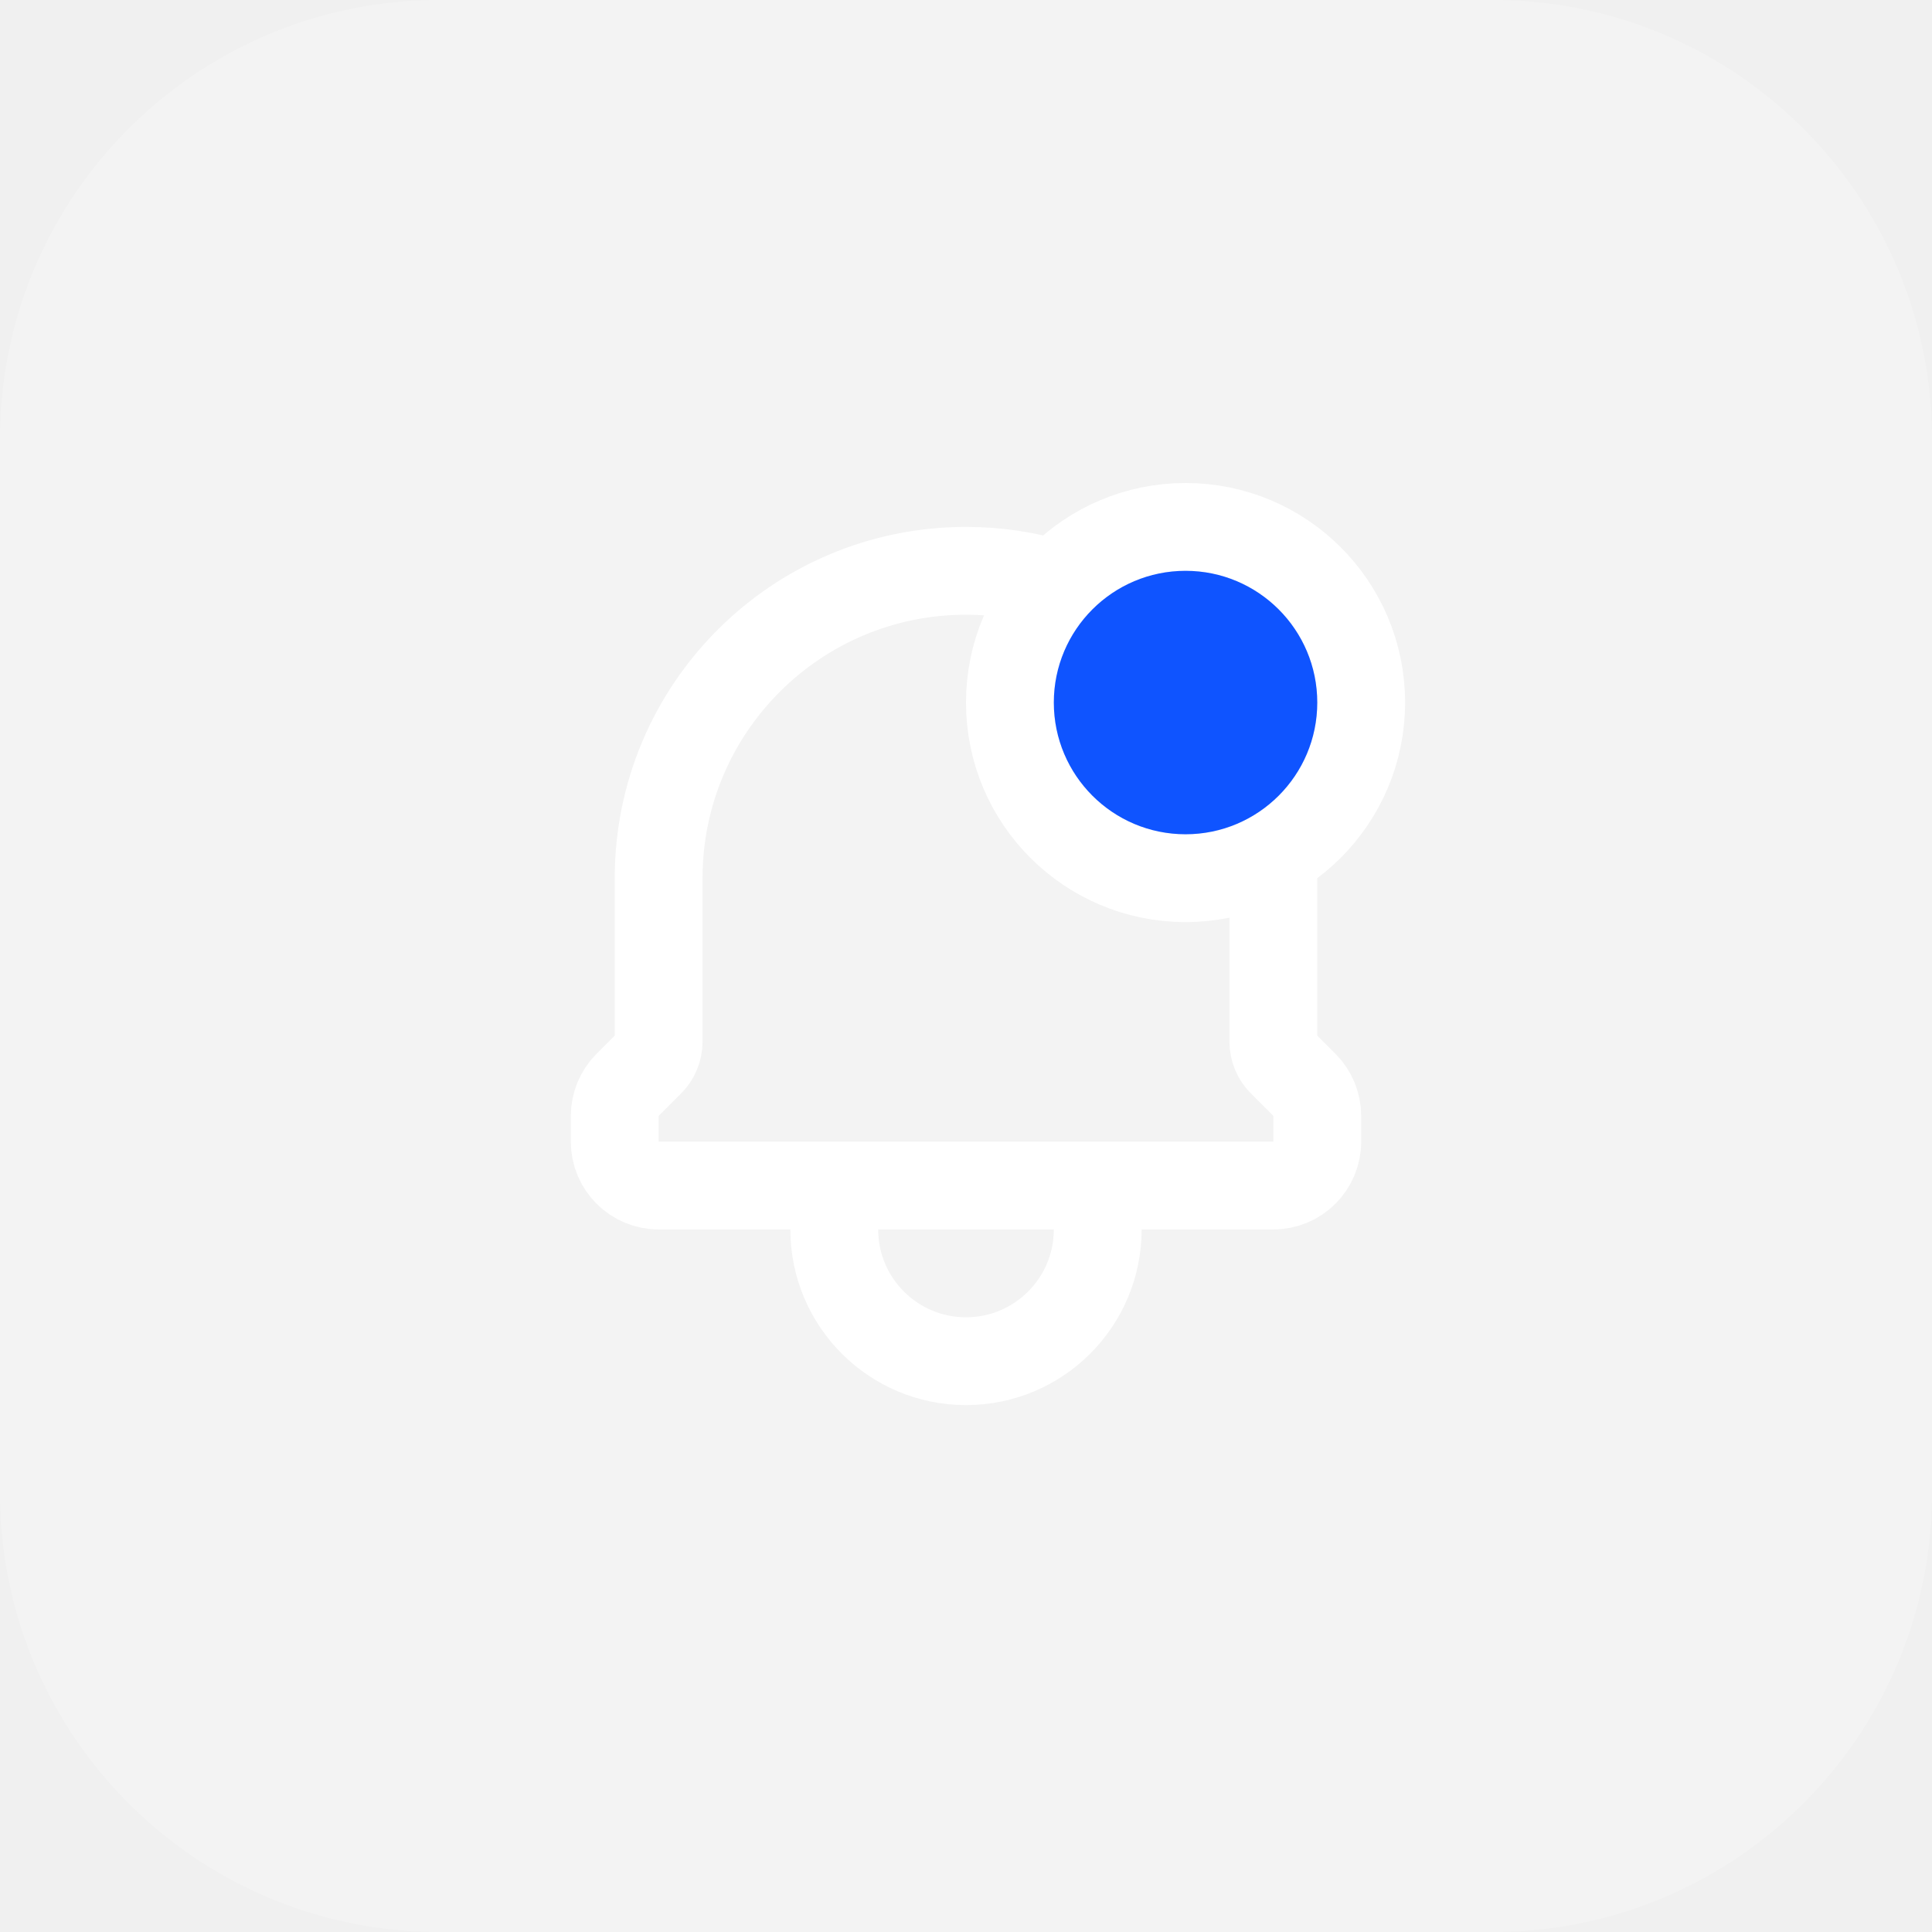
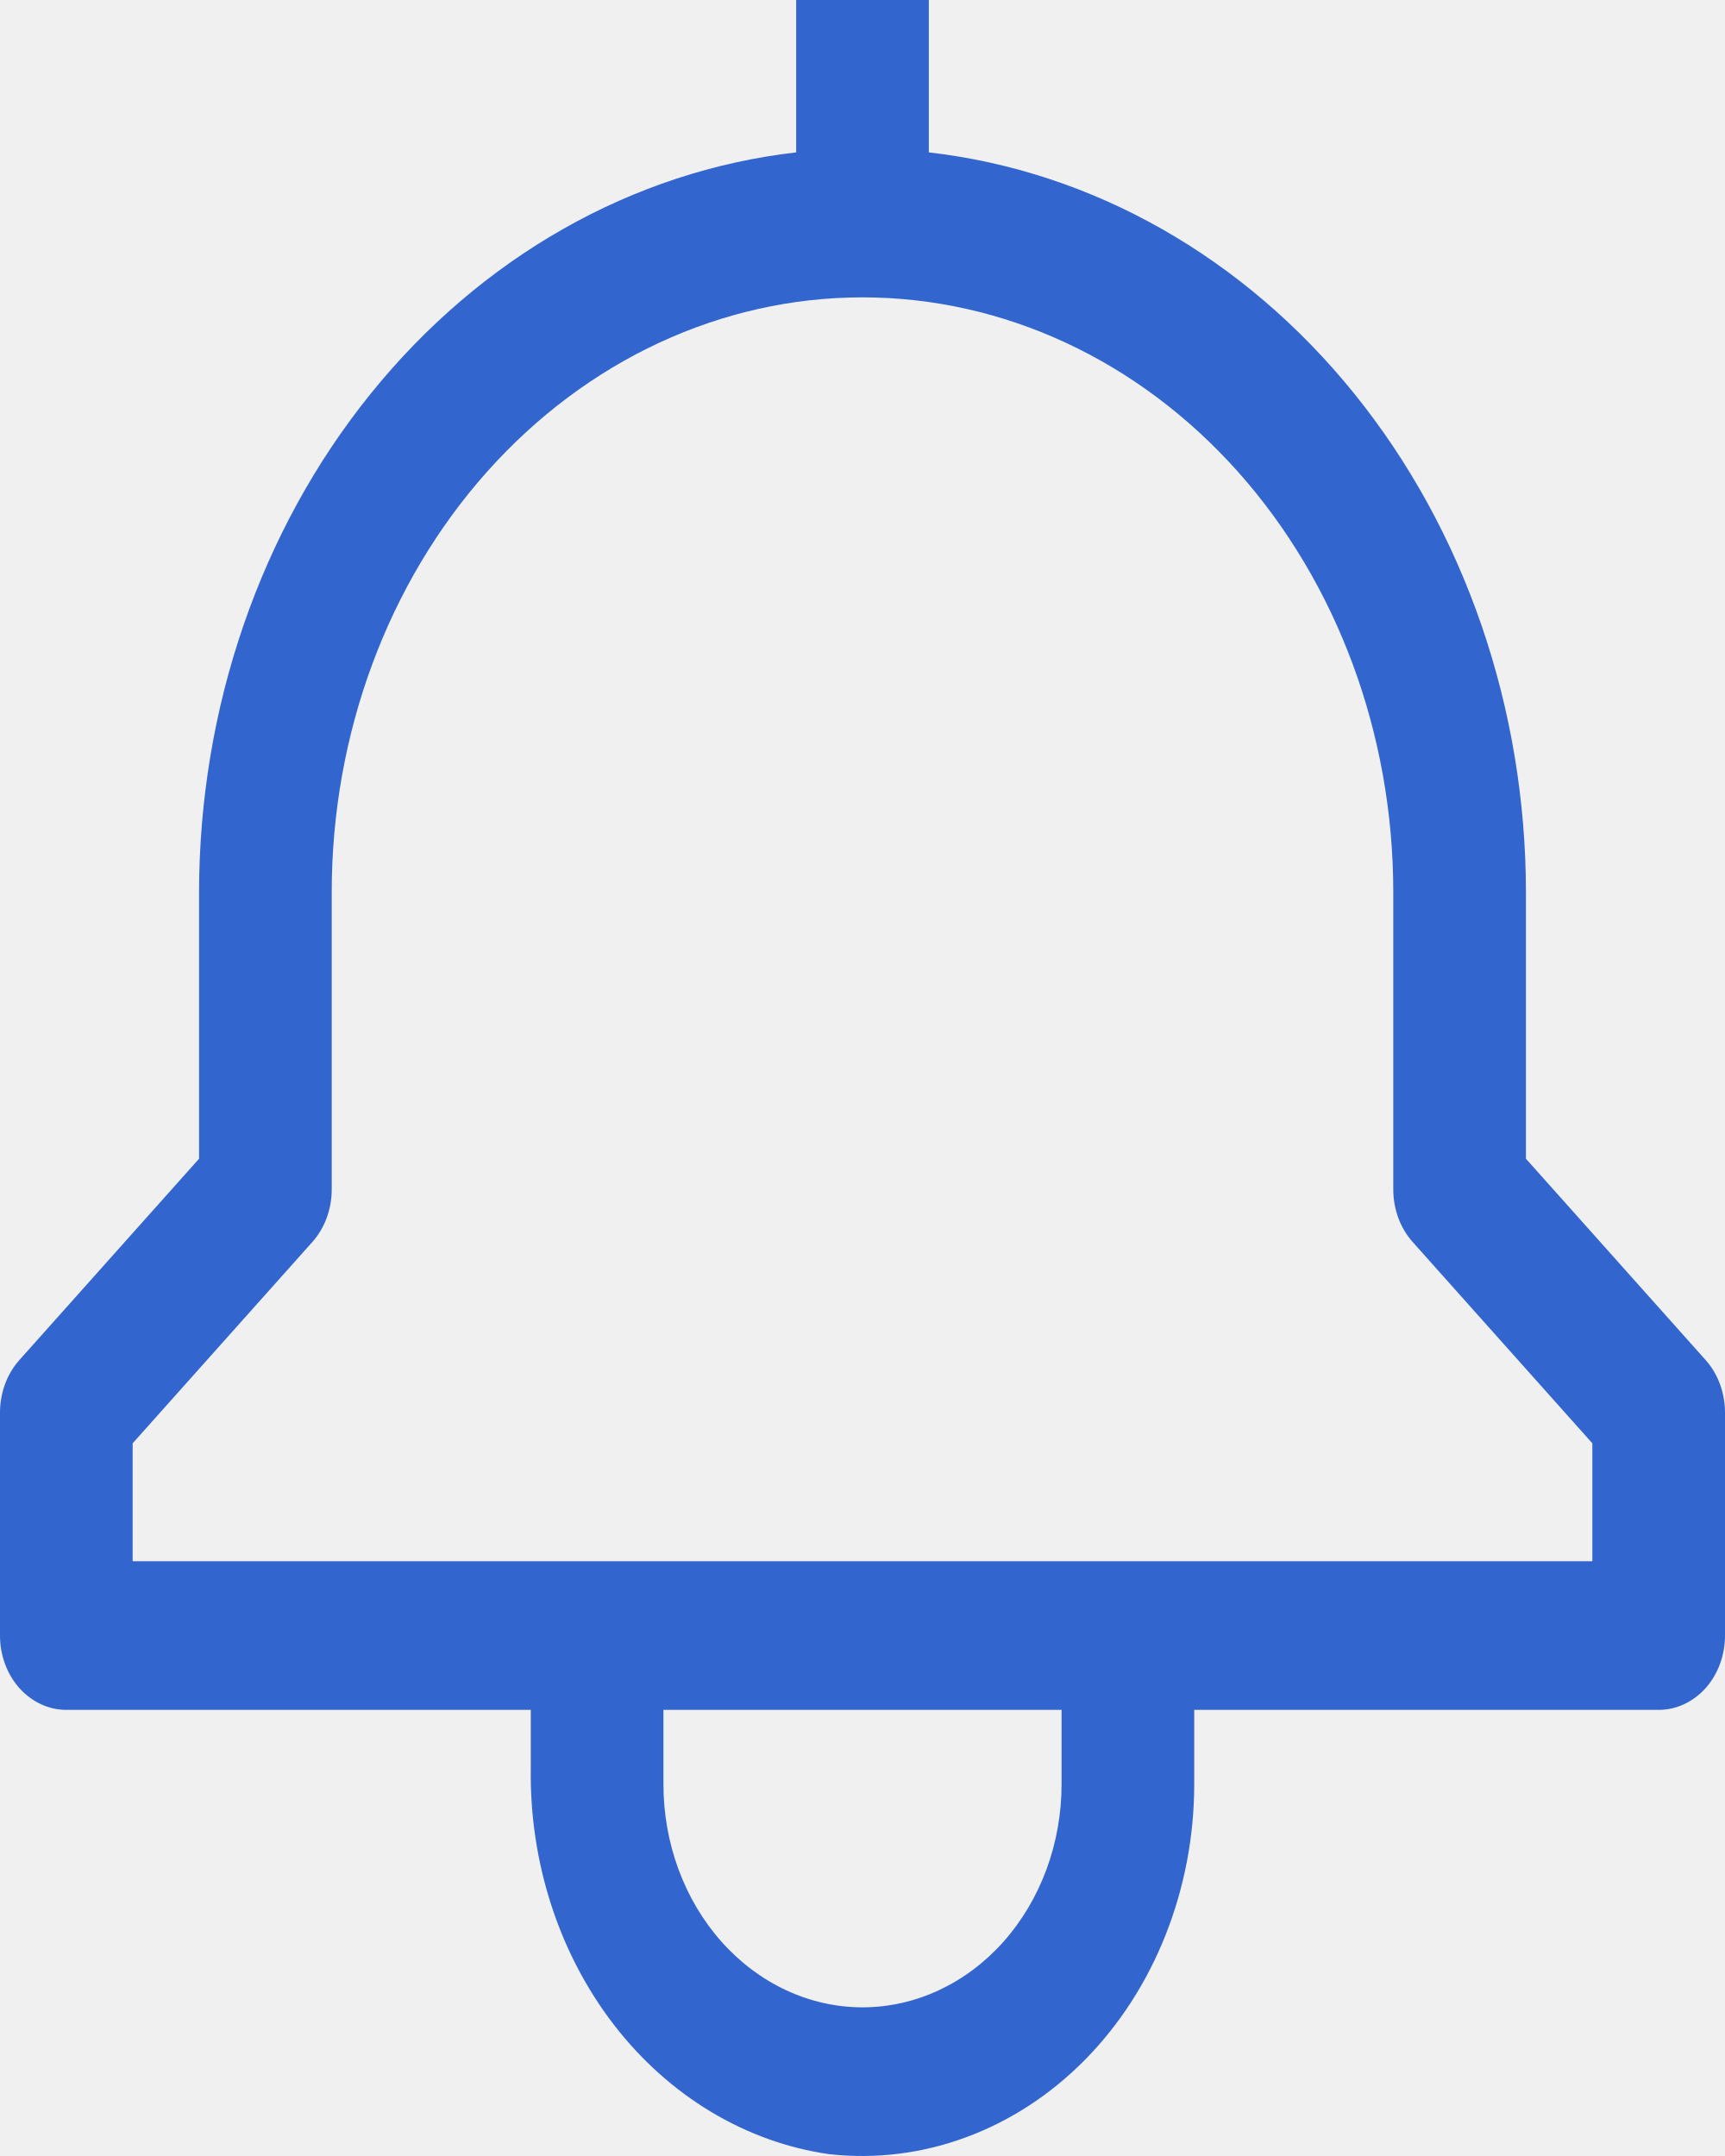
- <svg xmlns="http://www.w3.org/2000/svg" width="44" height="44" viewBox="0 0 44 44" fill="none">
-   <rect width="44" height="44" rx="10" fill="white" fill-opacity="0.2" />
-   <path d="M24.047 13.304C23.399 13.106 22.712 13 22 13C18.134 13 15 16.134 15 20V23.722C15 23.9 14.929 24.071 14.804 24.196L14.293 24.707C14.105 24.895 14 25.149 14 25.414V26C14 26.552 14.448 27 15 27H29C29.552 27 30 26.552 30 26V25.414C30 25.149 29.895 24.895 29.707 24.707L29.196 24.196C29.071 24.071 29 23.9 29 23.722V20C29 19.824 28.994 19.649 28.98 19.476M25 27V28C25 29.657 23.657 31 22 31C20.343 31 19 29.657 19 28V27H25ZM31 16C31 18.209 29.209 20 27 20C24.791 20 23 18.209 23 16C23 13.791 24.791 12 27 12C29.209 12 31 13.791 31 16Z" stroke="white" stroke-width="2" stroke-linecap="round" stroke-linejoin="round" />
-   <circle cx="27" cy="16" r="3" fill="#0F54FF" />
+ <svg xmlns="http://www.w3.org/2000/svg" width="20" height="25" viewBox="0 0 20 25" fill="none">
+   <path d="M19.775 15.77L17.692 13.436V10.345C17.69 8.208 16.981 6.149 15.702 4.565C14.423 2.98 12.666 1.984 10.769 1.767V0H9.231V1.767C7.334 1.984 5.577 2.98 4.298 4.565C3.019 6.149 2.31 8.208 2.308 10.345V13.436L0.225 15.77C0.081 15.931 4.35672e-05 16.151 0 16.379V18.965C0 19.194 0.081 19.413 0.225 19.575C0.37 19.736 0.565 19.827 0.769 19.827H6.154V20.497C6.137 21.591 6.481 22.653 7.119 23.48C7.758 24.307 8.647 24.841 9.615 24.979C10.15 25.038 10.69 24.972 11.2 24.783C11.711 24.595 12.18 24.289 12.579 23.885C12.977 23.481 13.296 22.988 13.514 22.437C13.732 21.887 13.846 21.292 13.846 20.689V19.827H19.231C19.435 19.827 19.63 19.736 19.775 19.575C19.919 19.413 20 19.194 20 18.965V16.379C20 16.151 19.919 15.931 19.775 15.77ZM12.308 20.689C12.308 21.375 12.065 22.033 11.632 22.518C11.199 23.003 10.612 23.276 10 23.276C9.388 23.276 8.801 23.003 8.368 22.518C7.935 22.033 7.692 21.375 7.692 20.689V19.827H12.308V20.689ZM18.462 18.103H1.538V16.736L3.621 14.402C3.765 14.241 3.846 14.021 3.846 13.793V10.345C3.846 8.516 4.495 6.761 5.649 5.468C6.803 4.175 8.368 3.448 10 3.448C11.632 3.448 13.197 4.175 14.351 5.468C15.505 6.761 16.154 8.516 16.154 10.345V13.793C16.154 14.021 16.235 14.241 16.379 14.402L18.462 16.736V18.103Z" fill="#3266CE" />
</svg>
